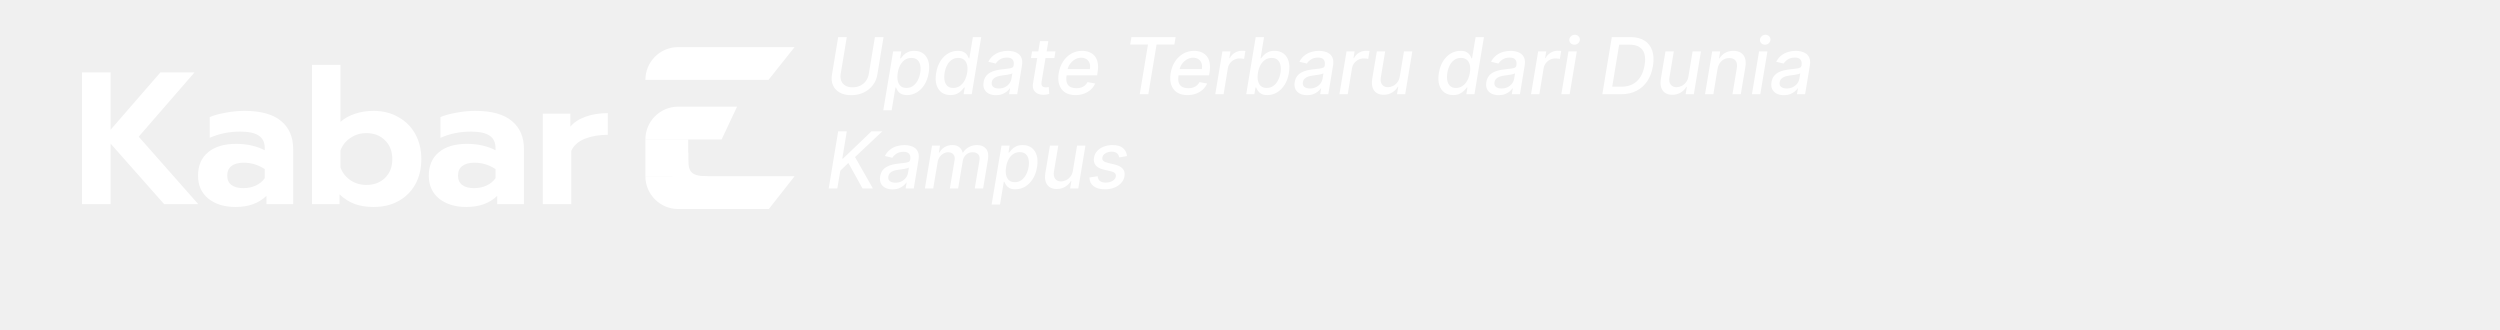
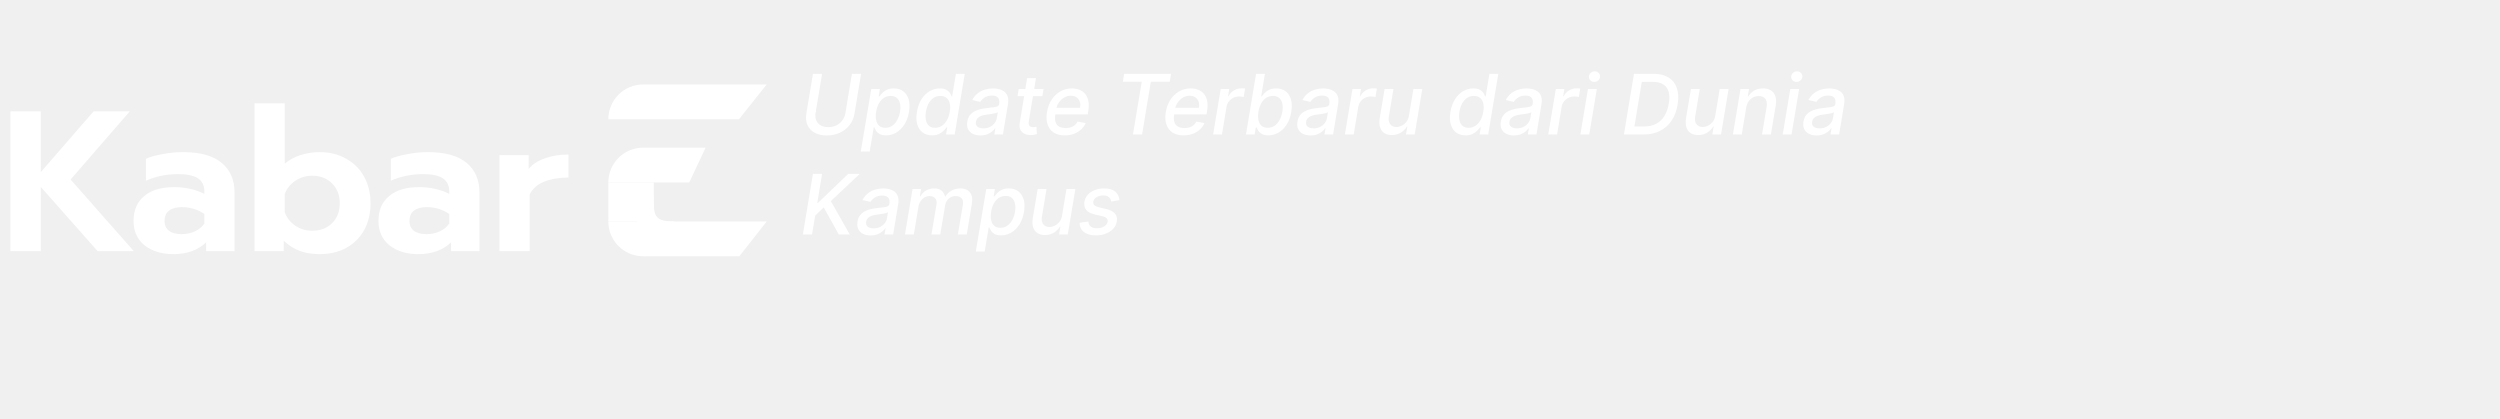
- <svg xmlns="http://www.w3.org/2000/svg" width="470" height="62" viewBox="0 0 300 42" fill="none">
+ <svg xmlns="http://www.w3.org/2000/svg" width="370" height="62" viewBox="0 0 300 42" fill="none">
  <path d="M1.248 9.224H4.896V16.52L11.232 9.224H15.576L8.472 17.408L16.056 26H11.712L4.896 18.296V26H1.248V9.224ZM20.802 26.36C19.394 26.36 18.242 26.008 17.346 25.304C16.466 24.584 16.026 23.608 16.026 22.376C16.026 21.096 16.45 20.104 17.298 19.4C18.146 18.68 19.346 18.32 20.898 18.32C21.586 18.32 22.242 18.392 22.866 18.536C23.49 18.68 24.042 18.88 24.522 19.136V18.848C24.522 18.128 24.266 17.6 23.754 17.264C23.242 16.928 22.458 16.76 21.402 16.76C19.994 16.76 18.698 17.024 17.514 17.552V14.912C18.026 14.688 18.69 14.504 19.506 14.36C20.322 14.2 21.138 14.12 21.954 14.12C24.034 14.12 25.586 14.552 26.61 15.416C27.634 16.264 28.146 17.456 28.146 18.992V26H24.738V24.944C23.762 25.888 22.45 26.36 20.802 26.36ZM21.786 23.96C22.378 23.96 22.914 23.848 23.394 23.624C23.874 23.4 24.25 23.088 24.522 22.688V21.536C23.706 20.992 22.81 20.72 21.834 20.72C21.162 20.72 20.642 20.864 20.274 21.152C19.922 21.424 19.746 21.832 19.746 22.376C19.746 22.888 19.922 23.28 20.274 23.552C20.626 23.824 21.13 23.96 21.786 23.96ZM38.369 26.36C37.473 26.36 36.673 26.232 35.969 25.976C35.281 25.72 34.641 25.312 34.049 24.752V26H30.545V8.264H34.169V15.512C34.681 15.064 35.305 14.72 36.041 14.48C36.777 14.24 37.553 14.12 38.369 14.12C39.569 14.12 40.625 14.384 41.537 14.912C42.465 15.424 43.185 16.144 43.697 17.072C44.209 18 44.465 19.064 44.465 20.264C44.465 21.48 44.209 22.552 43.697 23.48C43.185 24.392 42.465 25.104 41.537 25.616C40.625 26.112 39.569 26.36 38.369 26.36ZM37.457 23.552C38.433 23.552 39.225 23.256 39.833 22.664C40.457 22.056 40.769 21.256 40.769 20.264C40.769 19.272 40.457 18.472 39.833 17.864C39.225 17.256 38.433 16.952 37.457 16.952C36.705 16.952 36.025 17.16 35.417 17.576C34.825 17.976 34.409 18.504 34.169 19.16V21.344C34.425 22.016 34.849 22.552 35.441 22.952C36.033 23.352 36.705 23.552 37.457 23.552ZM50.192 26.36C48.784 26.36 47.632 26.008 46.736 25.304C45.856 24.584 45.416 23.608 45.416 22.376C45.416 21.096 45.84 20.104 46.688 19.4C47.536 18.68 48.736 18.32 50.288 18.32C50.976 18.32 51.632 18.392 52.256 18.536C52.88 18.68 53.432 18.88 53.912 19.136V18.848C53.912 18.128 53.656 17.6 53.144 17.264C52.632 16.928 51.848 16.76 50.792 16.76C49.384 16.76 48.088 17.024 46.904 17.552V14.912C47.416 14.688 48.08 14.504 48.896 14.36C49.712 14.2 50.528 14.12 51.344 14.12C53.424 14.12 54.976 14.552 56 15.416C57.024 16.264 57.536 17.456 57.536 18.992V26H54.128V24.944C53.152 25.888 51.84 26.36 50.192 26.36ZM51.176 23.96C51.768 23.96 52.304 23.848 52.784 23.624C53.264 23.4 53.64 23.088 53.912 22.688V21.536C53.096 20.992 52.2 20.72 51.224 20.72C50.552 20.72 50.032 20.864 49.664 21.152C49.312 21.424 49.136 21.832 49.136 22.376C49.136 22.888 49.312 23.28 49.664 23.552C50.016 23.824 50.52 23.96 51.176 23.96ZM59.935 14.48H63.44V16.136C63.904 15.576 64.552 15.152 65.383 14.864C66.216 14.56 67.159 14.408 68.216 14.408V17.168C67.112 17.168 66.135 17.336 65.287 17.672C64.456 18.008 63.88 18.52 63.559 19.208V26H59.935V14.48Z" fill="white" />
  <path d="M77.175 26.619C74.869 26.619 73 24.75 73 22.444V22.444H92L88.72 26.619H77.175Z" fill="white" />
  <path d="M77.175 6C74.869 6 73 7.869 73 10.175V10.175H88.677L92 6H77.175Z" fill="white" />
  <path d="M73 17.759C73 15.453 74.869 13.584 77.175 13.584H84.673L82.71 17.759H73V17.759Z" fill="white" />
  <rect x="73" y="17.758" width="5.453" height="4.686" fill="white" />
  <path d="M80.882 22.445C80.882 23.692 80.027 23.979 78.71 23.979C77.392 23.979 76.324 22.968 76.324 21.721C76.324 20.474 77.137 19.463 78.454 19.463C78.454 21.55 78.369 22.445 80.882 22.445Z" fill="white" />
  <path d="M102.229 4.727H103.33L102.538 9.511C102.455 10.02 102.261 10.471 101.955 10.864C101.65 11.254 101.262 11.562 100.79 11.787C100.319 12.009 99.794 12.121 99.214 12.121C98.631 12.121 98.142 12.009 97.747 11.787C97.352 11.562 97.067 11.254 96.891 10.864C96.719 10.471 96.675 10.02 96.76 9.511L97.552 4.727H98.649L97.871 9.422C97.819 9.751 97.844 10.043 97.946 10.299C98.05 10.555 98.223 10.756 98.465 10.903C98.708 11.047 99.015 11.119 99.384 11.119C99.754 11.119 100.084 11.047 100.375 10.903C100.669 10.756 100.908 10.555 101.092 10.299C101.279 10.043 101.399 9.751 101.451 9.422L102.229 4.727ZM103.295 14.046L104.552 6.545H105.589L105.443 7.43H105.532C105.613 7.316 105.722 7.185 105.859 7.036C105.999 6.886 106.182 6.756 106.409 6.645C106.637 6.531 106.919 6.474 107.258 6.474C107.698 6.474 108.071 6.586 108.377 6.808C108.682 7.031 108.9 7.352 109.03 7.771C109.16 8.19 109.177 8.694 109.08 9.283C108.983 9.873 108.8 10.378 108.533 10.8C108.265 11.219 107.941 11.542 107.56 11.769C107.181 11.994 106.77 12.107 106.328 12.107C105.996 12.107 105.735 12.051 105.543 11.94C105.353 11.828 105.213 11.698 105.12 11.549C105.028 11.4 104.958 11.267 104.911 11.151H104.847L104.364 14.046H103.295ZM105.138 9.273C105.076 9.656 105.076 9.992 105.138 10.281C105.2 10.57 105.323 10.796 105.507 10.96C105.694 11.12 105.941 11.201 106.246 11.201C106.563 11.201 106.841 11.117 107.08 10.949C107.32 10.778 107.517 10.548 107.673 10.256C107.832 9.965 107.942 9.637 108.004 9.273C108.063 8.913 108.062 8.59 108 8.303C107.941 8.017 107.819 7.791 107.634 7.625C107.45 7.459 107.198 7.376 106.878 7.376C106.568 7.376 106.293 7.456 106.054 7.614C105.817 7.773 105.621 7.994 105.465 8.278C105.308 8.562 105.2 8.894 105.138 9.273ZM111.849 12.107C111.406 12.107 111.031 11.994 110.723 11.769C110.418 11.542 110.201 11.219 110.073 10.8C109.948 10.378 109.933 9.873 110.031 9.283C110.13 8.694 110.313 8.19 110.581 7.771C110.848 7.352 111.173 7.031 111.554 6.808C111.935 6.586 112.346 6.474 112.786 6.474C113.125 6.474 113.388 6.531 113.575 6.645C113.764 6.756 113.904 6.886 113.994 7.036C114.084 7.185 114.151 7.316 114.196 7.43H114.256L114.707 4.727H115.769L114.562 12H113.525L113.67 11.151H113.582C113.499 11.267 113.384 11.4 113.237 11.549C113.093 11.698 112.908 11.828 112.683 11.94C112.458 12.051 112.18 12.107 111.849 12.107ZM112.207 11.201C112.513 11.201 112.786 11.12 113.028 10.96C113.272 10.796 113.474 10.57 113.635 10.281C113.798 9.992 113.912 9.656 113.976 9.273C114.04 8.894 114.039 8.562 113.972 8.278C113.906 7.994 113.778 7.773 113.589 7.614C113.399 7.456 113.15 7.376 112.839 7.376C112.52 7.376 112.242 7.459 112.005 7.625C111.768 7.791 111.574 8.017 111.423 8.303C111.273 8.59 111.169 8.913 111.11 9.273C111.049 9.637 111.046 9.965 111.103 10.256C111.16 10.548 111.279 10.778 111.462 10.949C111.644 11.117 111.893 11.201 112.207 11.201ZM117.647 12.121C117.301 12.121 116.999 12.057 116.741 11.929C116.483 11.799 116.293 11.611 116.17 11.364C116.046 11.118 116.015 10.816 116.074 10.459C116.126 10.151 116.228 9.898 116.379 9.699C116.533 9.5 116.72 9.343 116.94 9.227C117.16 9.108 117.399 9.019 117.657 8.96C117.916 8.901 118.176 8.857 118.439 8.829C118.77 8.791 119.039 8.759 119.245 8.733C119.453 8.707 119.609 8.667 119.714 8.612C119.818 8.555 119.881 8.463 119.902 8.335V8.31C119.952 8.003 119.907 7.763 119.767 7.593C119.63 7.42 119.39 7.334 119.05 7.334C118.694 7.334 118.396 7.412 118.155 7.568C117.916 7.724 117.739 7.9 117.626 8.094L116.674 7.866C116.844 7.535 117.061 7.268 117.324 7.064C117.589 6.858 117.879 6.709 118.194 6.616C118.509 6.522 118.831 6.474 119.16 6.474C119.377 6.474 119.604 6.5 119.838 6.553C120.072 6.602 120.285 6.695 120.477 6.83C120.671 6.964 120.816 7.157 120.91 7.408C121.005 7.657 121.019 7.98 120.953 8.378L120.353 12H119.316L119.444 11.254H119.401C119.311 11.392 119.186 11.527 119.025 11.659C118.866 11.792 118.672 11.902 118.442 11.989C118.213 12.077 117.948 12.121 117.647 12.121ZM118.009 11.268C118.305 11.268 118.567 11.21 118.794 11.095C119.023 10.979 119.209 10.827 119.351 10.64C119.493 10.45 119.582 10.248 119.618 10.033L119.735 9.33C119.69 9.367 119.611 9.402 119.497 9.433C119.386 9.463 119.26 9.491 119.121 9.514C118.981 9.538 118.844 9.558 118.709 9.575C118.576 9.591 118.466 9.607 118.378 9.621C118.17 9.647 117.975 9.691 117.792 9.752C117.613 9.814 117.462 9.902 117.341 10.018C117.221 10.132 117.145 10.284 117.114 10.473C117.072 10.736 117.134 10.935 117.302 11.07C117.473 11.202 117.708 11.268 118.009 11.268ZM125.222 6.545L125.084 7.398H122.104L122.243 6.545H125.222ZM123.255 5.239H124.317L123.457 10.398C123.424 10.604 123.43 10.759 123.475 10.864C123.52 10.965 123.589 11.035 123.681 11.073C123.776 11.109 123.881 11.126 123.997 11.126C124.082 11.126 124.157 11.12 124.221 11.109C124.285 11.097 124.336 11.087 124.374 11.08L124.43 11.957C124.359 11.981 124.263 12.005 124.143 12.028C124.024 12.055 123.88 12.069 123.71 12.071C123.43 12.076 123.178 12.026 122.953 11.922C122.728 11.815 122.56 11.654 122.449 11.439C122.338 11.221 122.31 10.948 122.367 10.619L123.255 5.239ZM127.766 12.11C127.231 12.11 126.788 11.995 126.438 11.766C126.09 11.534 125.846 11.208 125.706 10.789C125.566 10.368 125.544 9.874 125.639 9.308C125.731 8.75 125.917 8.257 126.196 7.831C126.476 7.405 126.824 7.072 127.24 6.833C127.659 6.594 128.122 6.474 128.629 6.474C128.936 6.474 129.227 6.525 129.499 6.627C129.773 6.729 130.007 6.889 130.198 7.107C130.39 7.324 130.523 7.607 130.596 7.955C130.672 8.301 130.669 8.721 130.589 9.216L130.529 9.592H126.189L126.313 8.797H129.609C129.659 8.518 129.646 8.27 129.57 8.055C129.494 7.837 129.364 7.665 129.179 7.54C128.997 7.414 128.767 7.352 128.49 7.352C128.206 7.352 127.941 7.426 127.695 7.575C127.449 7.724 127.243 7.915 127.077 8.147C126.914 8.377 126.811 8.613 126.768 8.857L126.644 9.585C126.582 9.983 126.593 10.303 126.676 10.544C126.761 10.786 126.91 10.961 127.123 11.07C127.336 11.178 127.602 11.233 127.922 11.233C128.128 11.233 128.319 11.204 128.494 11.148C128.671 11.088 128.829 11.002 128.966 10.889C129.103 10.773 129.218 10.628 129.311 10.455L130.284 10.636C130.153 10.932 129.966 11.191 129.722 11.414C129.479 11.634 129.191 11.806 128.86 11.929C128.53 12.05 128.166 12.11 127.766 12.11ZM134.742 5.672L134.898 4.727H140.527L140.371 5.672H138.101L137.05 12H135.956L137.008 5.672H134.742ZM142.024 12.11C141.489 12.11 141.046 11.995 140.695 11.766C140.347 11.534 140.104 11.208 139.964 10.789C139.824 10.368 139.802 9.874 139.896 9.308C139.989 8.75 140.175 8.257 140.454 7.831C140.733 7.405 141.081 7.072 141.498 6.833C141.917 6.594 142.38 6.474 142.887 6.474C143.194 6.474 143.484 6.525 143.757 6.627C144.031 6.729 144.264 6.889 144.456 7.107C144.648 7.324 144.78 7.607 144.854 7.955C144.93 8.301 144.927 8.721 144.847 9.216L144.786 9.592H140.447L140.571 8.797H143.867C143.916 8.518 143.903 8.27 143.828 8.055C143.752 7.837 143.622 7.665 143.437 7.54C143.255 7.414 143.025 7.352 142.748 7.352C142.464 7.352 142.199 7.426 141.953 7.575C141.706 7.724 141.5 7.915 141.335 8.147C141.171 8.377 141.068 8.613 141.026 8.857L140.901 9.585C140.84 9.983 140.851 10.303 140.933 10.544C141.019 10.786 141.168 10.961 141.381 11.07C141.594 11.178 141.86 11.233 142.18 11.233C142.386 11.233 142.576 11.204 142.752 11.148C142.929 11.088 143.087 11.002 143.224 10.889C143.361 10.773 143.476 10.628 143.568 10.455L144.541 10.636C144.411 10.932 144.224 11.191 143.98 11.414C143.736 11.634 143.449 11.806 143.117 11.929C142.788 12.05 142.424 12.11 142.024 12.11ZM145.576 12L146.485 6.545H147.511L147.365 7.412H147.422C147.569 7.118 147.783 6.888 148.065 6.719C148.347 6.549 148.647 6.464 148.967 6.464C149.036 6.464 149.114 6.466 149.201 6.471C149.289 6.473 149.36 6.479 149.414 6.489L149.244 7.504C149.204 7.492 149.13 7.479 149.024 7.465C148.917 7.449 148.807 7.44 148.694 7.44C148.445 7.44 148.214 7.494 148.001 7.6C147.788 7.704 147.609 7.85 147.465 8.037C147.32 8.222 147.227 8.432 147.184 8.669L146.637 12H145.576ZM149.518 12L150.726 4.727H151.787L151.344 7.43H151.407C151.488 7.316 151.598 7.185 151.738 7.036C151.88 6.886 152.063 6.756 152.288 6.645C152.513 6.531 152.795 6.474 153.133 6.474C153.574 6.474 153.948 6.586 154.256 6.808C154.563 7.031 154.781 7.352 154.909 7.771C155.037 8.19 155.052 8.694 154.955 9.283C154.858 9.873 154.676 10.378 154.408 10.8C154.143 11.219 153.82 11.542 153.439 11.769C153.058 11.994 152.647 12.107 152.206 12.107C151.875 12.107 151.613 12.051 151.422 11.94C151.232 11.828 151.09 11.698 150.996 11.549C150.903 11.4 150.833 11.267 150.786 11.151H150.697L150.555 12H149.518ZM151.013 9.273C150.952 9.656 150.952 9.992 151.013 10.281C151.077 10.57 151.202 10.796 151.386 10.96C151.573 11.12 151.818 11.201 152.121 11.201C152.439 11.201 152.718 11.117 152.959 10.949C153.201 10.778 153.4 10.548 153.556 10.256C153.712 9.965 153.821 9.637 153.883 9.273C153.939 8.913 153.938 8.59 153.879 8.303C153.82 8.017 153.697 7.791 153.51 7.625C153.325 7.459 153.073 7.376 152.753 7.376C152.446 7.376 152.172 7.456 151.933 7.614C151.694 7.773 151.496 7.994 151.34 8.278C151.184 8.562 151.075 8.894 151.013 9.273ZM157.266 12.121C156.92 12.121 156.618 12.057 156.36 11.929C156.102 11.799 155.912 11.611 155.789 11.364C155.666 11.118 155.634 10.816 155.693 10.459C155.745 10.151 155.847 9.898 155.998 9.699C156.152 9.5 156.339 9.343 156.559 9.227C156.779 9.108 157.019 9.019 157.277 8.96C157.535 8.901 157.795 8.857 158.058 8.829C158.389 8.791 158.658 8.759 158.864 8.733C159.072 8.707 159.229 8.667 159.333 8.612C159.437 8.555 159.5 8.463 159.521 8.335V8.31C159.571 8.003 159.526 7.763 159.386 7.593C159.249 7.42 159.01 7.334 158.669 7.334C158.314 7.334 158.015 7.412 157.774 7.568C157.535 7.724 157.358 7.9 157.245 8.094L156.293 7.866C156.463 7.535 156.68 7.268 156.943 7.064C157.208 6.858 157.498 6.709 157.813 6.616C158.128 6.522 158.45 6.474 158.779 6.474C158.997 6.474 159.223 6.5 159.457 6.553C159.691 6.602 159.904 6.695 160.096 6.83C160.29 6.964 160.435 7.157 160.529 7.408C160.624 7.657 160.638 7.98 160.572 8.378L159.972 12H158.935L159.063 11.254H159.02C158.93 11.392 158.805 11.527 158.644 11.659C158.485 11.792 158.291 11.902 158.061 11.989C157.832 12.077 157.567 12.121 157.266 12.121ZM157.628 11.268C157.924 11.268 158.186 11.21 158.413 11.095C158.643 10.979 158.828 10.827 158.971 10.64C159.113 10.45 159.201 10.248 159.237 10.033L159.354 9.33C159.309 9.367 159.23 9.402 159.116 9.433C159.005 9.463 158.879 9.491 158.74 9.514C158.6 9.538 158.463 9.558 158.328 9.575C158.195 9.591 158.085 9.607 157.998 9.621C157.789 9.647 157.594 9.691 157.412 9.752C157.232 9.814 157.081 9.902 156.961 10.018C156.84 10.132 156.764 10.284 156.733 10.473C156.691 10.736 156.753 10.935 156.922 11.07C157.092 11.202 157.328 11.268 157.628 11.268ZM161.386 12L162.295 6.545H163.322L163.176 7.412H163.233C163.38 7.118 163.594 6.888 163.876 6.719C164.157 6.549 164.458 6.464 164.778 6.464C164.846 6.464 164.924 6.466 165.012 6.471C165.099 6.473 165.171 6.479 165.225 6.489L165.055 7.504C165.014 7.492 164.941 7.479 164.834 7.465C164.728 7.449 164.618 7.44 164.504 7.44C164.256 7.44 164.025 7.494 163.812 7.6C163.599 7.704 163.42 7.85 163.275 8.037C163.131 8.222 163.037 8.432 162.995 8.669L162.448 12H161.386ZM169.075 9.738L169.608 6.545H170.673L169.764 12H168.72L168.88 11.055H168.823C168.653 11.347 168.411 11.589 168.099 11.783C167.789 11.975 167.429 12.071 167.019 12.071C166.669 12.071 166.372 11.994 166.128 11.84C165.886 11.684 165.715 11.453 165.613 11.148C165.511 10.842 165.497 10.465 165.57 10.015L166.153 6.545H167.214L166.657 9.887C166.598 10.259 166.653 10.555 166.824 10.775C166.994 10.995 167.243 11.105 167.57 11.105C167.768 11.105 167.974 11.055 168.188 10.956C168.401 10.857 168.589 10.706 168.752 10.505C168.918 10.304 169.026 10.048 169.075 9.738ZM175.872 12.107C175.429 12.107 175.054 11.994 174.746 11.769C174.441 11.542 174.224 11.219 174.097 10.8C173.971 10.378 173.957 9.873 174.054 9.283C174.153 8.694 174.337 8.19 174.604 7.771C174.872 7.352 175.196 7.031 175.577 6.808C175.959 6.586 176.369 6.474 176.81 6.474C177.148 6.474 177.411 6.531 177.598 6.645C177.787 6.756 177.927 6.886 178.017 7.036C178.107 7.185 178.174 7.316 178.219 7.43H178.28L178.731 4.727H179.793L178.585 12H177.548L177.694 11.151H177.605C177.522 11.267 177.407 11.4 177.261 11.549C177.116 11.698 176.932 11.828 176.707 11.94C176.482 12.051 176.204 12.107 175.872 12.107ZM176.231 11.201C176.536 11.201 176.81 11.12 177.051 10.96C177.295 10.796 177.497 10.57 177.658 10.281C177.822 9.992 177.935 9.656 177.999 9.273C178.063 8.894 178.062 8.562 177.996 8.278C177.929 7.994 177.802 7.773 177.612 7.614C177.423 7.456 177.173 7.376 176.863 7.376C176.543 7.376 176.265 7.459 176.028 7.625C175.792 7.791 175.598 8.017 175.446 8.303C175.297 8.59 175.193 8.913 175.134 9.273C175.072 9.637 175.07 9.965 175.126 10.256C175.183 10.548 175.303 10.778 175.485 10.949C175.667 11.117 175.916 11.201 176.231 11.201ZM181.67 12.121C181.325 12.121 181.023 12.057 180.765 11.929C180.507 11.799 180.316 11.611 180.193 11.364C180.07 11.118 180.038 10.816 180.097 10.459C180.149 10.151 180.251 9.898 180.403 9.699C180.556 9.5 180.743 9.343 180.964 9.227C181.184 9.108 181.423 9.019 181.681 8.96C181.939 8.901 182.199 8.857 182.462 8.829C182.794 8.791 183.062 8.759 183.268 8.733C183.477 8.707 183.633 8.667 183.737 8.612C183.841 8.555 183.904 8.463 183.925 8.335V8.31C183.975 8.003 183.93 7.763 183.79 7.593C183.653 7.42 183.414 7.334 183.073 7.334C182.718 7.334 182.42 7.412 182.178 7.568C181.939 7.724 181.763 7.9 181.649 8.094L180.697 7.866C180.868 7.535 181.084 7.268 181.347 7.064C181.612 6.858 181.902 6.709 182.217 6.616C182.532 6.522 182.854 6.474 183.183 6.474C183.401 6.474 183.627 6.5 183.861 6.553C184.096 6.602 184.309 6.695 184.501 6.83C184.695 6.964 184.839 7.157 184.934 7.408C185.028 7.657 185.043 7.98 184.976 8.378L184.376 12H183.339L183.467 11.254H183.425C183.335 11.392 183.209 11.527 183.048 11.659C182.89 11.792 182.695 11.902 182.466 11.989C182.236 12.077 181.971 12.121 181.67 12.121ZM182.032 11.268C182.328 11.268 182.59 11.21 182.817 11.095C183.047 10.979 183.233 10.827 183.375 10.64C183.517 10.45 183.606 10.248 183.641 10.033L183.758 9.33C183.713 9.367 183.634 9.402 183.52 9.433C183.409 9.463 183.284 9.491 183.144 9.514C183.004 9.538 182.867 9.558 182.732 9.575C182.599 9.591 182.489 9.607 182.402 9.621C182.193 9.647 181.998 9.691 181.816 9.752C181.636 9.814 181.486 9.902 181.365 10.018C181.244 10.132 181.168 10.284 181.138 10.473C181.095 10.736 181.158 10.935 181.326 11.07C181.496 11.202 181.732 11.268 182.032 11.268ZM185.79 12L186.7 6.545H187.726L187.58 7.412H187.637C187.784 7.118 187.998 6.888 188.28 6.719C188.562 6.549 188.862 6.464 189.182 6.464C189.25 6.464 189.329 6.466 189.416 6.471C189.504 6.473 189.575 6.479 189.629 6.489L189.459 7.504C189.419 7.492 189.345 7.479 189.239 7.465C189.132 7.449 189.022 7.44 188.908 7.44C188.66 7.44 188.429 7.494 188.216 7.6C188.003 7.704 187.824 7.85 187.68 8.037C187.535 8.222 187.442 8.432 187.399 8.669L186.852 12H185.79ZM189.648 12L190.557 6.545H191.619L190.71 12H189.648ZM191.31 5.693C191.125 5.693 190.969 5.632 190.841 5.509C190.716 5.383 190.658 5.234 190.667 5.061C190.677 4.886 190.75 4.737 190.887 4.614C191.025 4.488 191.184 4.425 191.367 4.425C191.551 4.425 191.706 4.488 191.832 4.614C191.957 4.737 192.017 4.886 192.009 5.061C192 5.234 191.927 5.383 191.789 5.509C191.654 5.632 191.494 5.693 191.31 5.693ZM197.256 12H194.87L196.077 4.727H198.474C199.189 4.727 199.78 4.876 200.246 5.175C200.713 5.471 201.039 5.894 201.226 6.446C201.413 6.995 201.443 7.652 201.315 8.417C201.192 9.165 200.951 9.807 200.591 10.342C200.233 10.874 199.773 11.284 199.209 11.57C198.646 11.857 197.995 12 197.256 12ZM196.131 11.041H197.302C197.856 11.041 198.336 10.934 198.741 10.718C199.148 10.503 199.478 10.19 199.731 9.781C199.985 9.371 200.16 8.873 200.257 8.286C200.352 7.727 200.343 7.255 200.232 6.869C200.121 6.48 199.905 6.187 199.586 5.988C199.266 5.787 198.841 5.686 198.311 5.686H197.015L196.131 11.041ZM205.833 9.738L206.366 6.545H207.431L206.522 12H205.478L205.638 11.055H205.581C205.411 11.347 205.169 11.589 204.857 11.783C204.546 11.975 204.187 12.071 203.777 12.071C203.427 12.071 203.129 11.994 202.886 11.84C202.644 11.684 202.473 11.453 202.371 11.148C202.269 10.842 202.255 10.465 202.328 10.015L202.911 6.545H203.972L203.415 9.887C203.356 10.259 203.411 10.555 203.582 10.775C203.752 10.995 204.001 11.105 204.327 11.105C204.526 11.105 204.732 11.055 204.945 10.956C205.158 10.857 205.347 10.706 205.51 10.505C205.676 10.304 205.783 10.048 205.833 9.738ZM209.547 8.761L209.014 12H207.952L208.861 6.545H209.881L209.731 7.433H209.799C209.972 7.142 210.207 6.91 210.506 6.737C210.806 6.562 211.161 6.474 211.571 6.474C211.94 6.474 212.25 6.553 212.501 6.709C212.755 6.863 212.933 7.092 213.037 7.398C213.144 7.703 213.161 8.081 213.087 8.531L212.505 12H211.443L212.001 8.658C212.064 8.263 212.012 7.954 211.844 7.732C211.679 7.507 211.415 7.394 211.052 7.394C210.806 7.394 210.578 7.447 210.367 7.554C210.159 7.661 209.982 7.817 209.838 8.023C209.696 8.226 209.599 8.473 209.547 8.761ZM213.925 12L214.834 6.545H215.896L214.987 12H213.925ZM215.587 5.693C215.403 5.693 215.246 5.632 215.118 5.509C214.993 5.383 214.935 5.234 214.944 5.061C214.954 4.886 215.027 4.737 215.165 4.614C215.302 4.488 215.462 4.425 215.644 4.425C215.829 4.425 215.984 4.488 216.109 4.614C216.235 4.737 216.294 4.886 216.287 5.061C216.277 5.234 216.204 5.383 216.067 5.509C215.932 5.632 215.772 5.693 215.587 5.693ZM217.989 12.121C217.643 12.121 217.341 12.057 217.083 11.929C216.825 11.799 216.634 11.611 216.511 11.364C216.388 11.118 216.356 10.816 216.415 10.459C216.468 10.151 216.569 9.898 216.721 9.699C216.875 9.5 217.062 9.343 217.282 9.227C217.502 9.108 217.741 9.019 217.999 8.96C218.257 8.901 218.518 8.857 218.781 8.829C219.112 8.791 219.381 8.759 219.587 8.733C219.795 8.707 219.951 8.667 220.055 8.612C220.16 8.555 220.222 8.463 220.244 8.335V8.31C220.293 8.003 220.248 7.763 220.109 7.593C219.971 7.42 219.732 7.334 219.391 7.334C219.036 7.334 218.738 7.412 218.496 7.568C218.257 7.724 218.081 7.9 217.967 8.094L217.016 7.866C217.186 7.535 217.403 7.268 217.665 7.064C217.931 6.858 218.221 6.709 218.536 6.616C218.85 6.522 219.172 6.474 219.501 6.474C219.719 6.474 219.945 6.5 220.18 6.553C220.414 6.602 220.627 6.695 220.819 6.83C221.013 6.964 221.157 7.157 221.252 7.408C221.347 7.657 221.361 7.98 221.295 8.378L220.695 12H219.658L219.786 11.254H219.743C219.653 11.392 219.527 11.527 219.366 11.659C219.208 11.792 219.014 11.902 218.784 11.989C218.554 12.077 218.289 12.121 217.989 12.121ZM218.351 11.268C218.647 11.268 218.908 11.21 219.136 11.095C219.365 10.979 219.551 10.827 219.693 10.64C219.835 10.45 219.924 10.248 219.96 10.033L220.077 9.33C220.032 9.367 219.952 9.402 219.839 9.433C219.728 9.463 219.602 9.491 219.462 9.514C219.323 9.538 219.185 9.558 219.05 9.575C218.918 9.591 218.808 9.607 218.72 9.621C218.512 9.647 218.317 9.691 218.134 9.752C217.954 9.814 217.804 9.902 217.683 10.018C217.563 10.132 217.487 10.284 217.456 10.473C217.413 10.736 217.476 10.935 217.644 11.07C217.815 11.202 218.05 11.268 218.351 11.268ZM96.344 24L97.552 16.727H98.649L98.077 20.2H98.166L101.788 16.727H103.17L99.7 20.001L101.973 24H100.652L98.848 20.751L97.825 21.741L97.442 24H96.344ZM104.473 24.121C104.127 24.121 103.826 24.057 103.567 23.929C103.309 23.799 103.119 23.611 102.996 23.364C102.873 23.118 102.841 22.816 102.9 22.459C102.952 22.151 103.054 21.898 103.205 21.699C103.359 21.5 103.546 21.343 103.766 21.227C103.987 21.108 104.226 21.019 104.484 20.96C104.742 20.901 105.002 20.857 105.265 20.829C105.596 20.791 105.865 20.759 106.071 20.733C106.279 20.707 106.436 20.667 106.54 20.612C106.644 20.555 106.707 20.463 106.728 20.335V20.31C106.778 20.003 106.733 19.764 106.593 19.593C106.456 19.42 106.217 19.334 105.876 19.334C105.521 19.334 105.222 19.412 104.981 19.568C104.742 19.724 104.565 19.9 104.452 20.094L103.5 19.866C103.67 19.535 103.887 19.267 104.15 19.064C104.415 18.858 104.705 18.709 105.02 18.616C105.335 18.522 105.657 18.474 105.986 18.474C106.204 18.474 106.43 18.5 106.664 18.553C106.898 18.602 107.112 18.695 107.303 18.829C107.497 18.965 107.642 19.157 107.737 19.408C107.831 19.657 107.845 19.98 107.779 20.378L107.179 24H106.142L106.27 23.254H106.227C106.137 23.392 106.012 23.526 105.851 23.659C105.692 23.792 105.498 23.902 105.268 23.989C105.039 24.077 104.774 24.121 104.473 24.121ZM104.835 23.268C105.131 23.268 105.393 23.21 105.62 23.095C105.85 22.979 106.036 22.827 106.178 22.64C106.32 22.451 106.408 22.248 106.444 22.033L106.561 21.329C106.516 21.367 106.437 21.402 106.323 21.433C106.212 21.463 106.086 21.491 105.947 21.514C105.807 21.538 105.67 21.558 105.535 21.575C105.402 21.591 105.292 21.607 105.205 21.621C104.996 21.647 104.801 21.691 104.619 21.752C104.439 21.814 104.288 21.902 104.168 22.018C104.047 22.132 103.971 22.284 103.94 22.473C103.898 22.736 103.96 22.935 104.129 23.07C104.299 23.202 104.535 23.268 104.835 23.268ZM108.597 24L109.506 18.546H110.525L110.376 19.433H110.443C110.609 19.133 110.834 18.898 111.118 18.73C111.405 18.56 111.729 18.474 112.091 18.474C112.451 18.474 112.741 18.56 112.961 18.73C113.184 18.901 113.329 19.135 113.398 19.433H113.455C113.63 19.14 113.875 18.907 114.19 18.734C114.505 18.561 114.859 18.474 115.252 18.474C115.742 18.474 116.118 18.631 116.381 18.943C116.646 19.253 116.727 19.72 116.622 20.342L116.012 24H114.946L115.543 20.442C115.602 20.07 115.545 19.803 115.372 19.639C115.2 19.474 114.973 19.391 114.694 19.391C114.348 19.391 114.062 19.497 113.835 19.71C113.607 19.921 113.468 20.192 113.416 20.523L112.83 24H111.775L112.382 20.374C112.43 20.076 112.375 19.838 112.219 19.66C112.065 19.481 111.84 19.391 111.544 19.391C111.343 19.391 111.148 19.444 110.958 19.55C110.771 19.657 110.611 19.804 110.479 19.991C110.346 20.178 110.26 20.393 110.22 20.637L109.659 24H108.597ZM117.094 26.046L118.351 18.546H119.388L119.242 19.43H119.331C119.411 19.316 119.52 19.185 119.658 19.035C119.797 18.886 119.981 18.756 120.208 18.645C120.435 18.531 120.718 18.474 121.057 18.474C121.497 18.474 121.87 18.586 122.175 18.808C122.481 19.031 122.699 19.352 122.829 19.771C122.959 20.19 122.976 20.694 122.879 21.283C122.781 21.873 122.599 22.378 122.332 22.8C122.064 23.219 121.74 23.542 121.359 23.769C120.98 23.994 120.569 24.107 120.126 24.107C119.795 24.107 119.533 24.051 119.342 23.94C119.152 23.828 119.011 23.698 118.919 23.549C118.827 23.4 118.757 23.267 118.71 23.151H118.646L118.163 26.046H117.094ZM118.937 21.273C118.875 21.656 118.875 21.992 118.937 22.281C118.998 22.57 119.121 22.796 119.306 22.959C119.493 23.12 119.739 23.201 120.045 23.201C120.362 23.201 120.64 23.117 120.879 22.949C121.118 22.778 121.316 22.548 121.472 22.256C121.631 21.965 121.741 21.637 121.803 21.273C121.862 20.913 121.861 20.59 121.799 20.303C121.74 20.017 121.618 19.791 121.433 19.625C121.249 19.459 120.996 19.376 120.677 19.376C120.367 19.376 120.092 19.456 119.853 19.614C119.616 19.773 119.42 19.994 119.263 20.278C119.107 20.562 118.998 20.894 118.937 21.273ZM127.444 21.738L127.977 18.546H129.042L128.133 24H127.089L127.249 23.055H127.192C127.022 23.347 126.78 23.589 126.468 23.783C126.158 23.975 125.798 24.071 125.388 24.071C125.038 24.071 124.741 23.994 124.497 23.84C124.256 23.684 124.084 23.453 123.982 23.148C123.88 22.842 123.866 22.465 123.939 22.015L124.522 18.546H125.584L125.026 21.887C124.967 22.259 125.023 22.555 125.193 22.775C125.363 22.995 125.612 23.105 125.939 23.105C126.138 23.105 126.344 23.055 126.557 22.956C126.77 22.857 126.958 22.706 127.121 22.505C127.287 22.304 127.395 22.048 127.444 21.738ZM134.336 19.877L133.346 20.048C133.324 19.922 133.28 19.804 133.214 19.692C133.15 19.581 133.052 19.491 132.919 19.423C132.787 19.352 132.61 19.316 132.39 19.316C132.085 19.316 131.817 19.386 131.588 19.526C131.36 19.665 131.23 19.843 131.197 20.058C131.166 20.233 131.208 20.375 131.321 20.484C131.435 20.591 131.635 20.68 131.922 20.751L132.76 20.95C133.243 21.066 133.588 21.247 133.797 21.493C134.007 21.737 134.081 22.054 134.017 22.445C133.962 22.769 133.82 23.057 133.591 23.308C133.363 23.558 133.072 23.755 132.717 23.897C132.362 24.039 131.967 24.11 131.531 24.11C130.911 24.11 130.428 23.979 130.082 23.716C129.736 23.453 129.559 23.081 129.549 22.601L130.6 22.445C130.619 22.712 130.715 22.915 130.888 23.052C131.063 23.187 131.306 23.254 131.616 23.254C131.971 23.257 132.268 23.182 132.507 23.03C132.747 22.879 132.883 22.695 132.916 22.48C132.944 22.312 132.906 22.172 132.802 22.061C132.7 21.95 132.52 21.865 132.262 21.805L131.382 21.603C130.889 21.487 130.541 21.3 130.338 21.042C130.134 20.784 130.065 20.459 130.132 20.069C130.184 19.749 130.319 19.471 130.537 19.234C130.757 18.995 131.035 18.809 131.371 18.677C131.707 18.542 132.079 18.474 132.486 18.474C133.08 18.474 133.527 18.602 133.825 18.858C134.123 19.111 134.294 19.451 134.336 19.877Z" fill="white" />
</svg>
